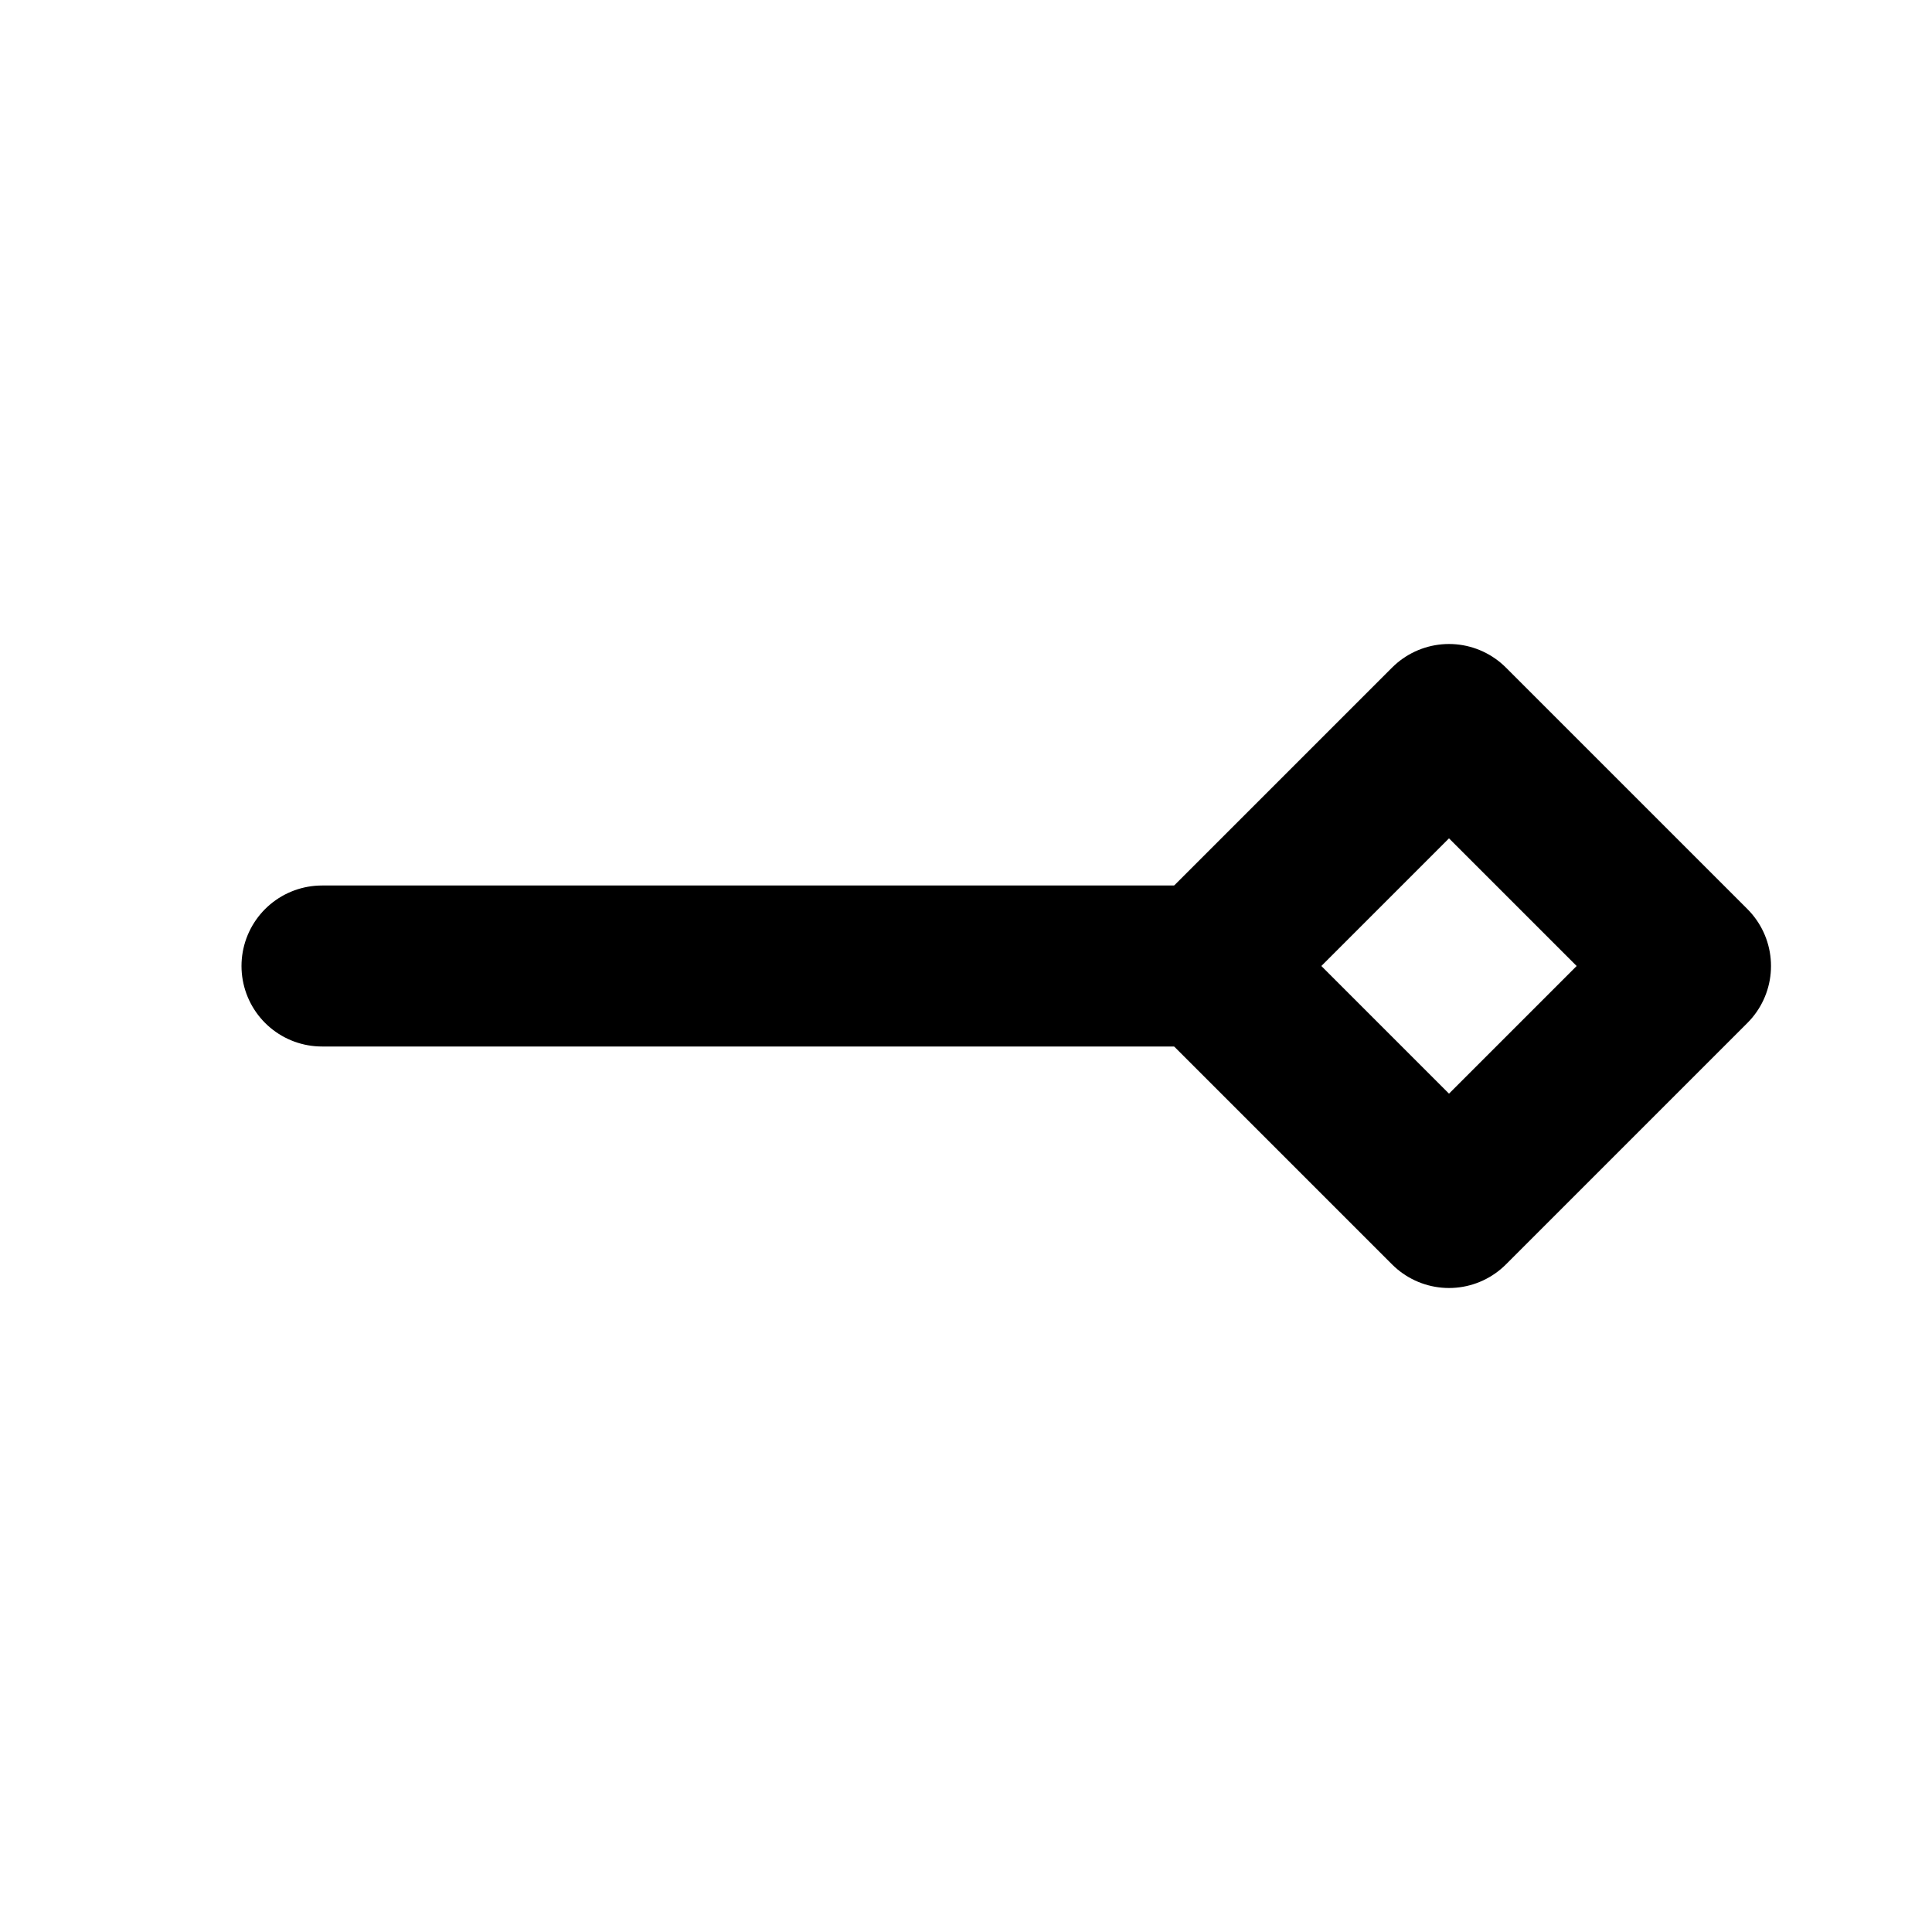
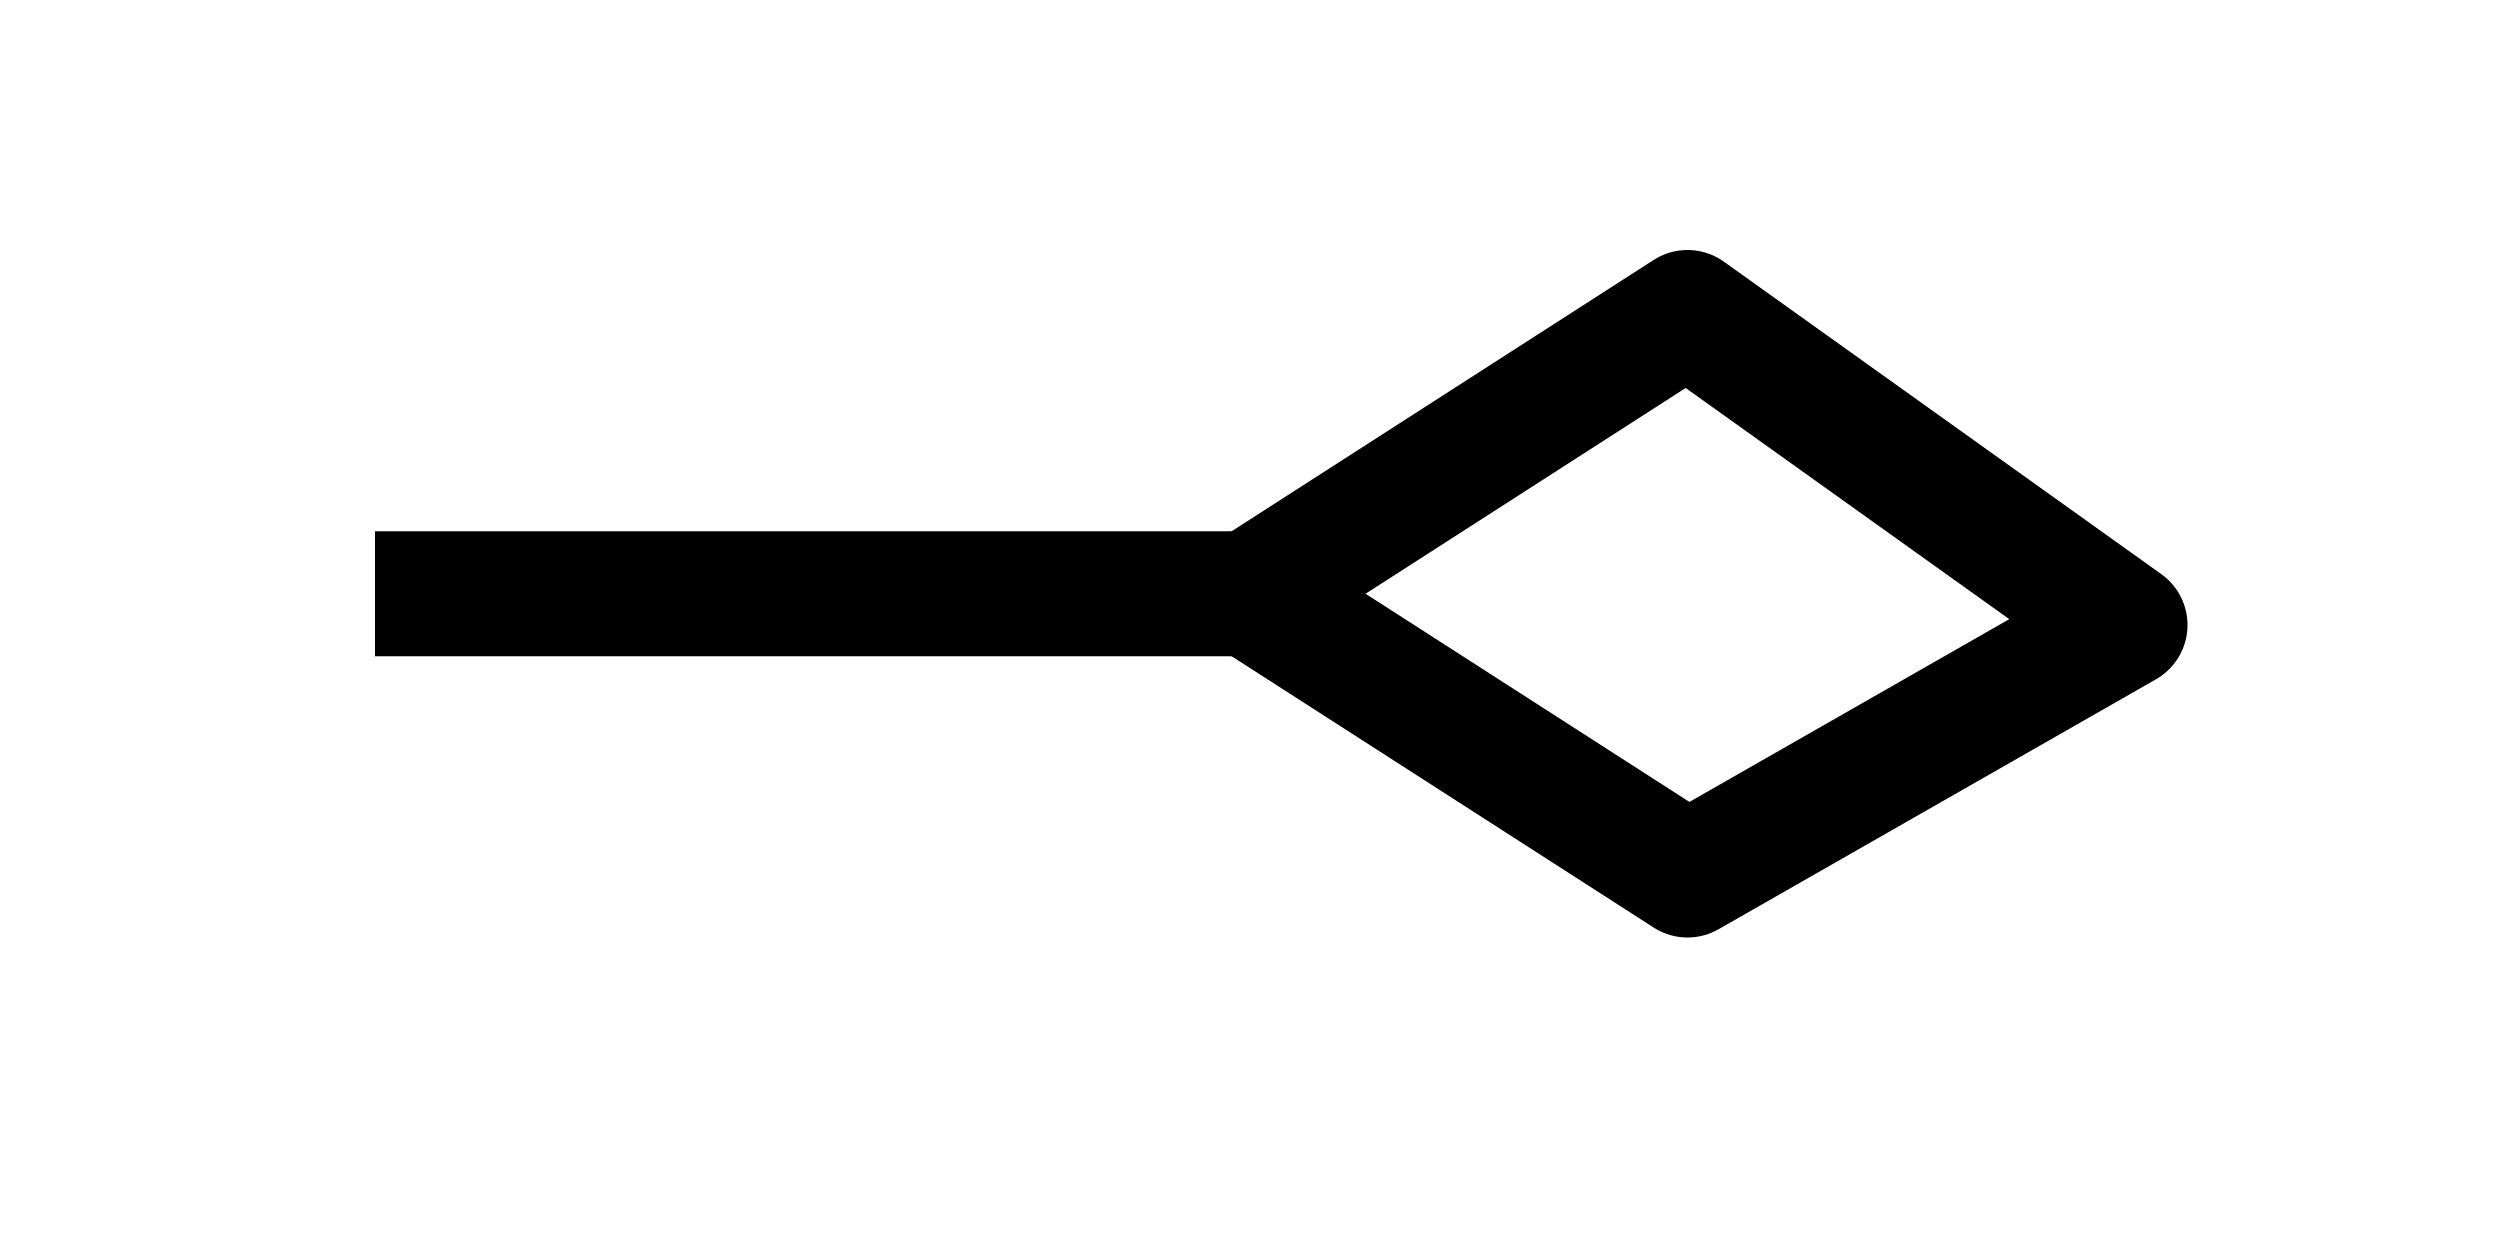
- <svg aria-hidden="true" focusable="false" role="img" viewBox="0 0 24 24" fill="none" stroke-width="2" stroke="currentColor" stroke-linecap="round" stroke-linejoin="round">
-   <path d="M4 12h11" />
-   <path d="M15 12l3 -3l3 3l-3 3z" stroke="currentColor" fill="none" />
+ <svg xmlns="http://www.w3.org/2000/svg" viewBox="0 0 40 20">
+   <g stroke="currentColor" fill="none" stroke-linejoin="round" stroke-width="2">
+     <path d="M6,9.5H20" />
+     <path d="M27,5L34,10L27,14L20,9.5Z" />
+   </g>
</svg>
